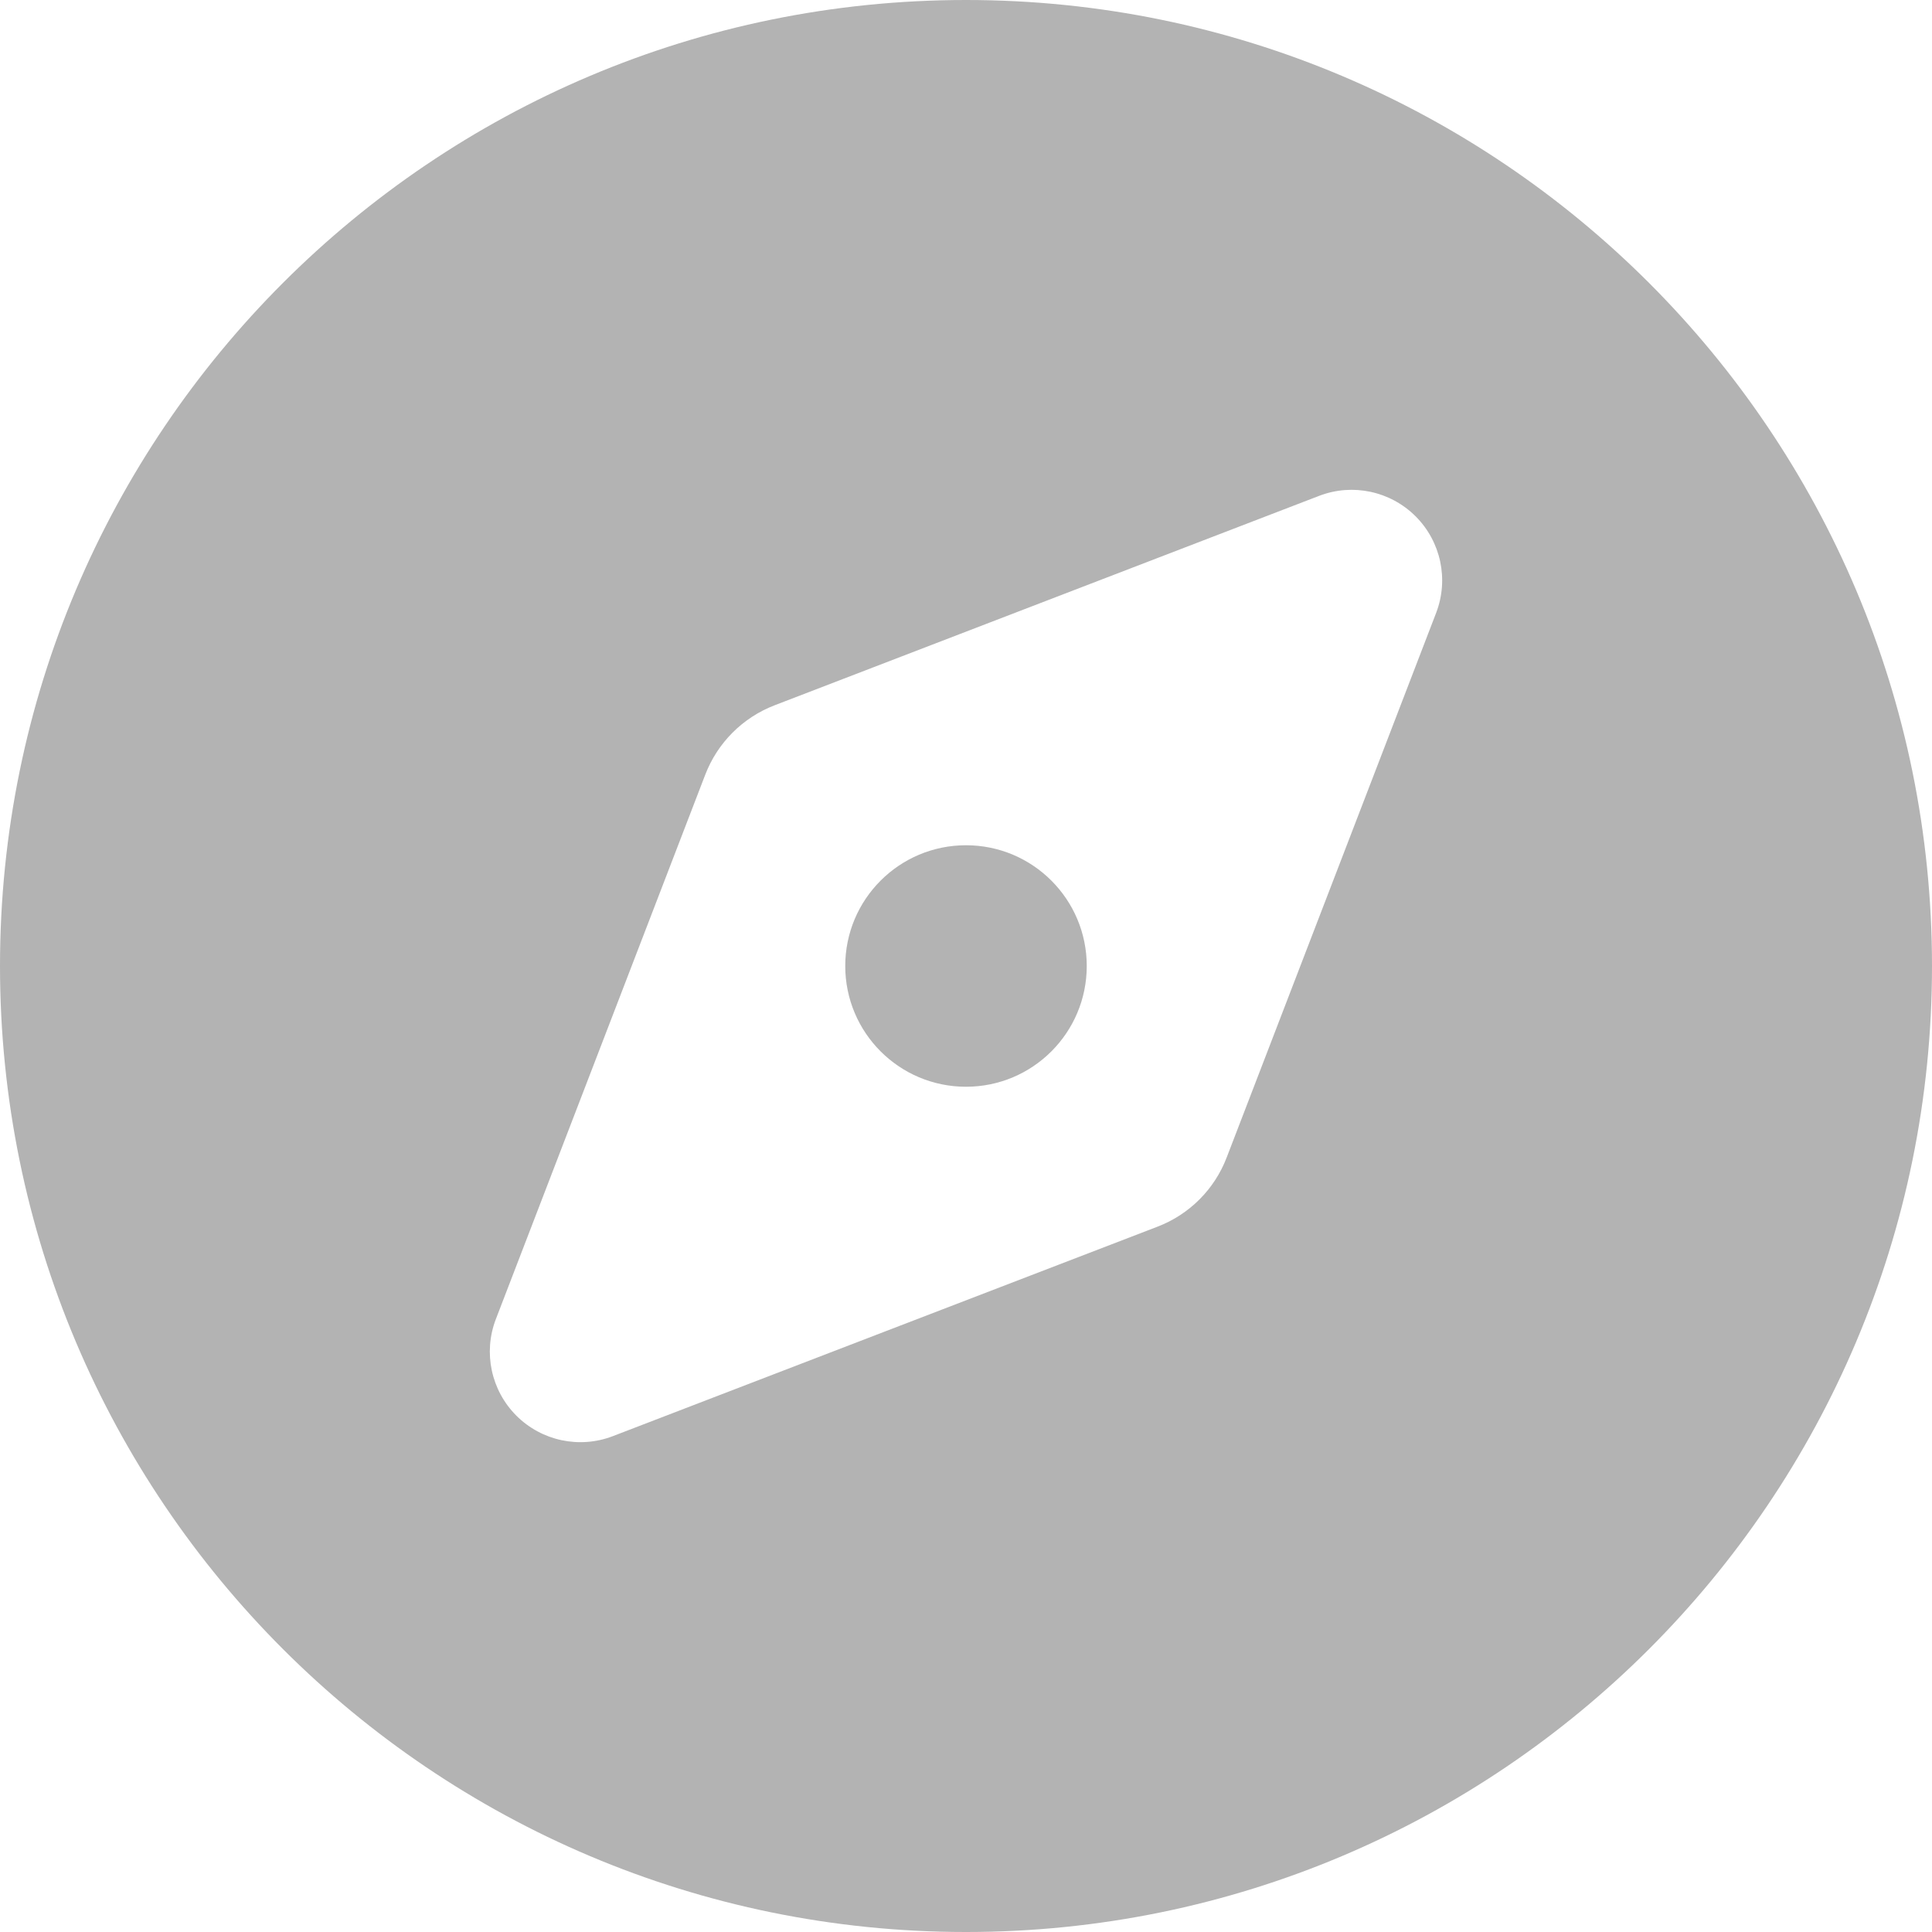
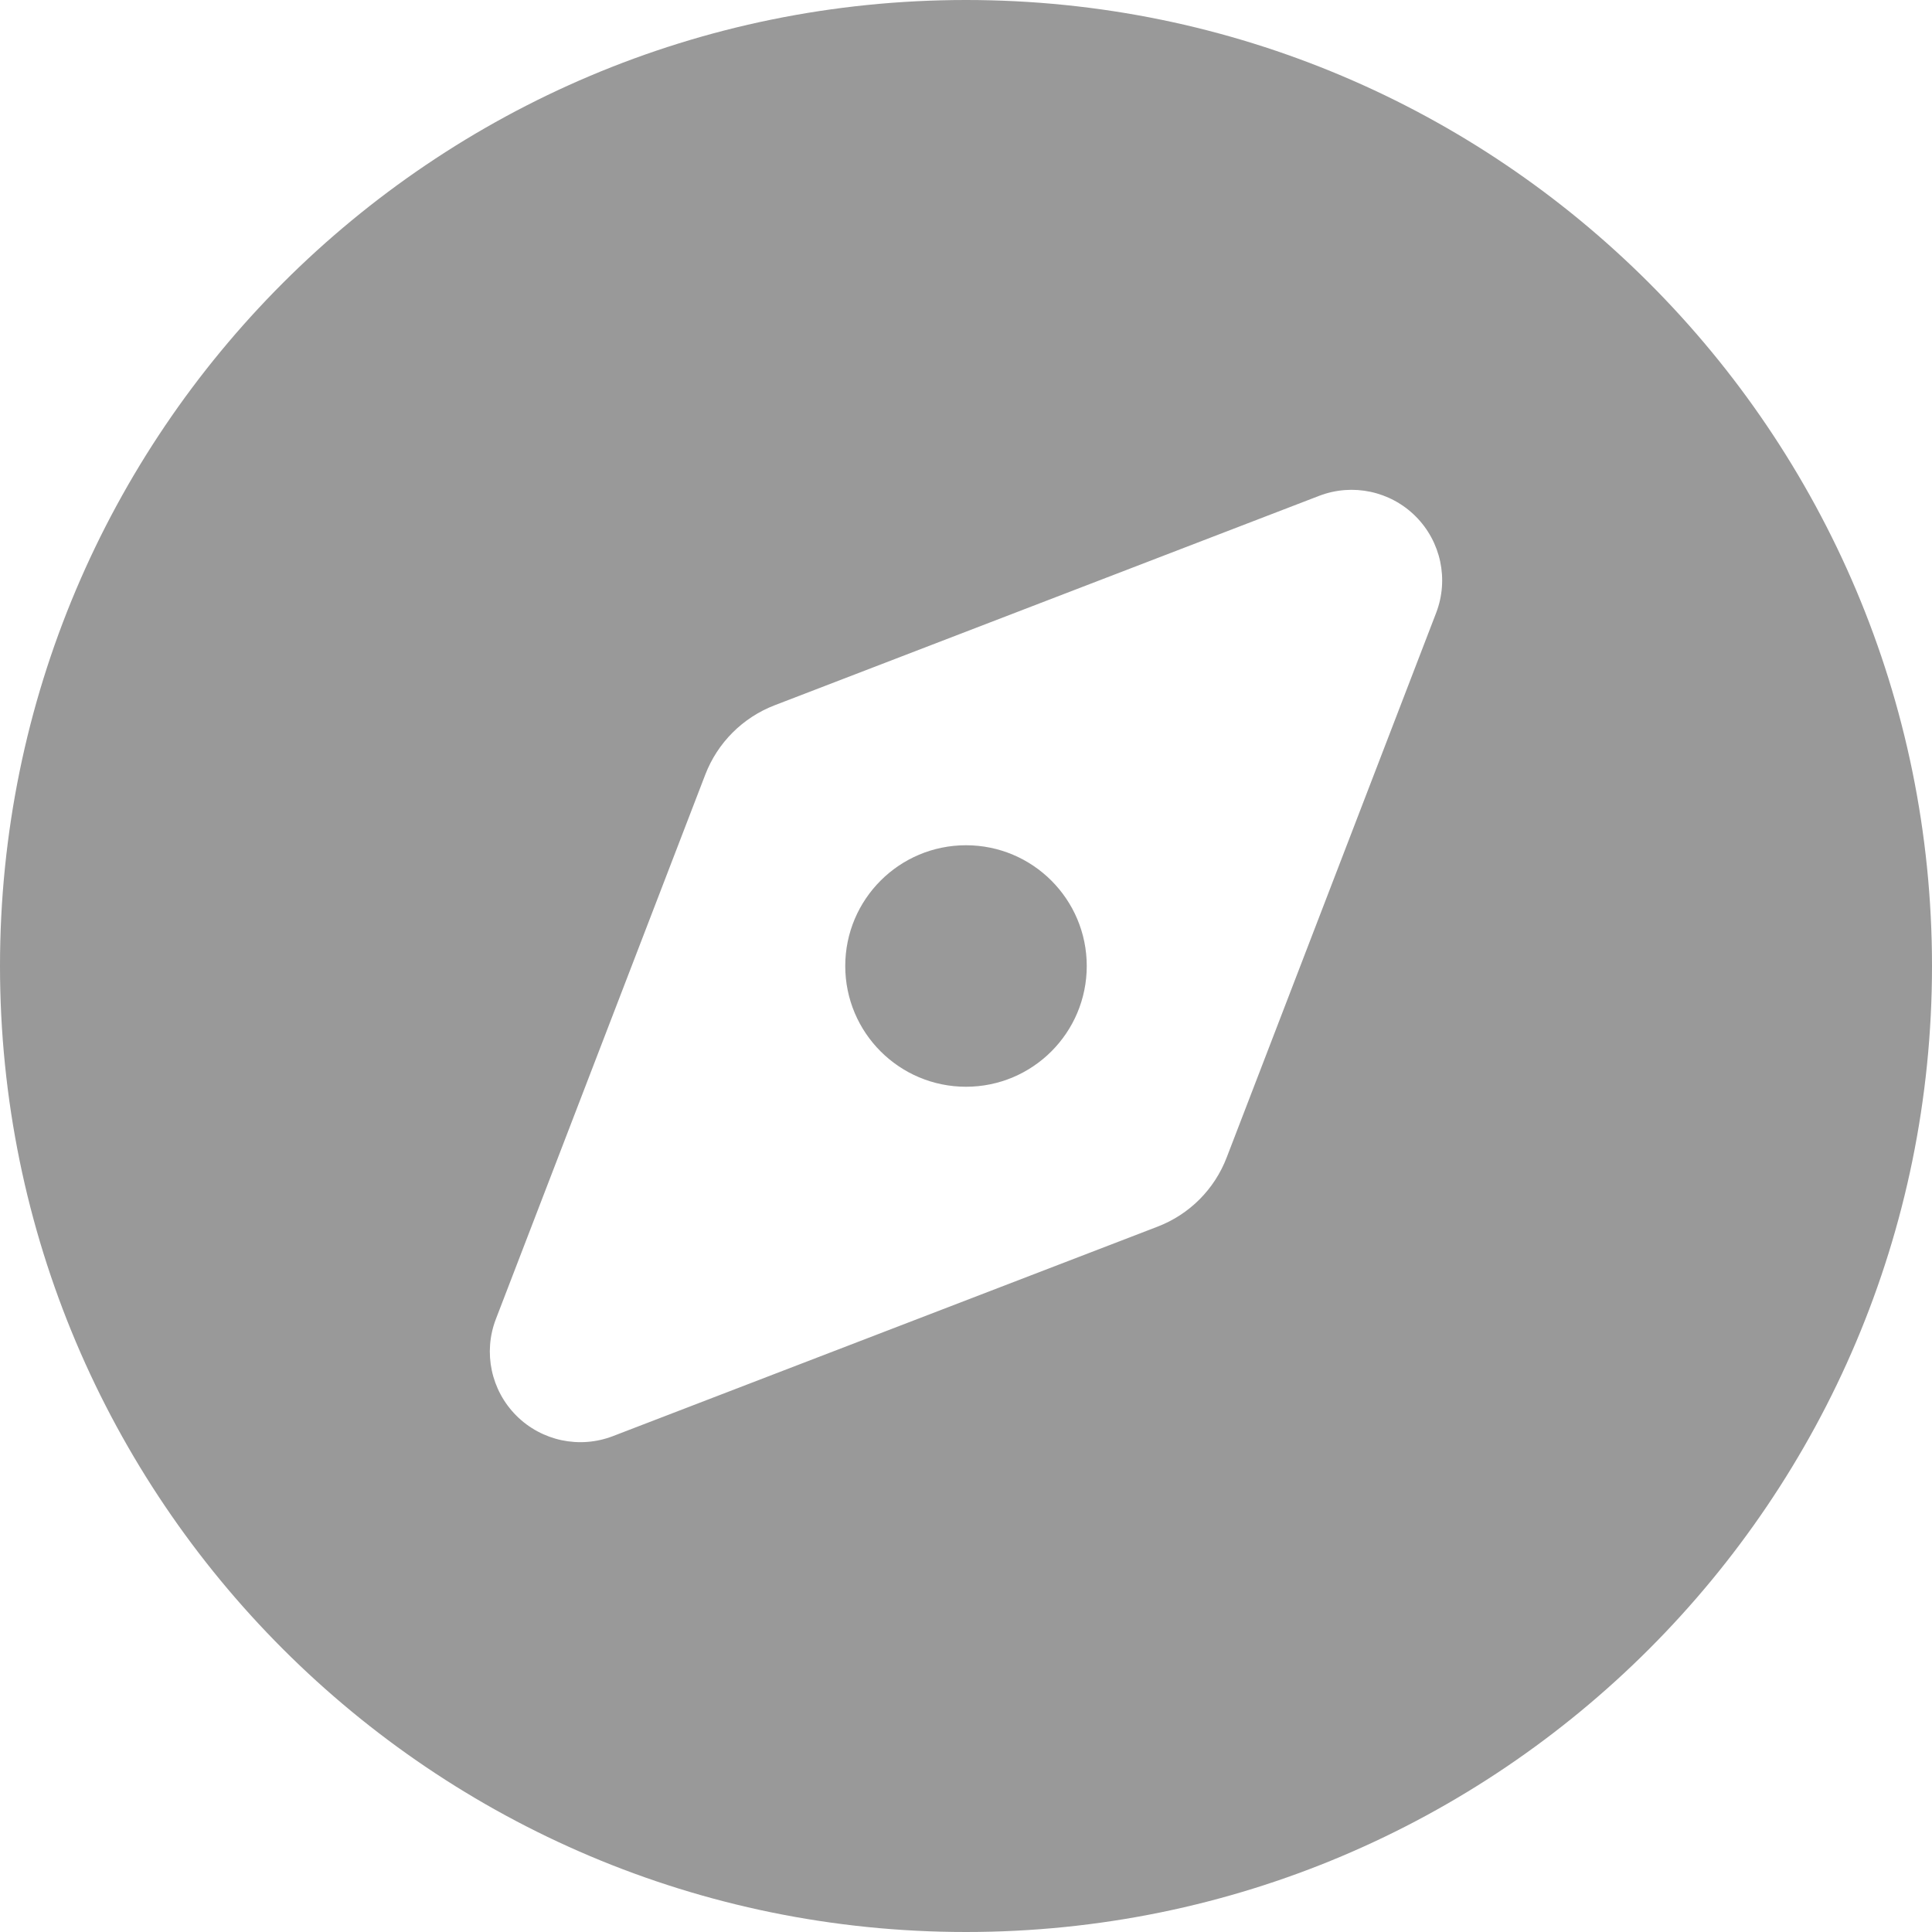
- <svg xmlns="http://www.w3.org/2000/svg" viewBox="0 0 512 512" fill-opacity=".3">
+ <svg xmlns="http://www.w3.org/2000/svg" viewBox="0 0 512 512" fill-opacity=".4">
  <path d="M256 512a256 256 0 1 0 0-512 256 256 0 1 0 0 512zm50.7-186.9-144.3 55.5a24 24 0 0 1-31-31l55.5-144.3a32 32 0 0 1 18.4-18.4l144.3-55.5a24 24 0 0 1 31 31l-55.5 144.3a31.8 31.8 0 0 1-18.4 18.4zM288 256a32 32 0 1 0-64 0 32 32 0 1 0 64 0z" />
</svg>
